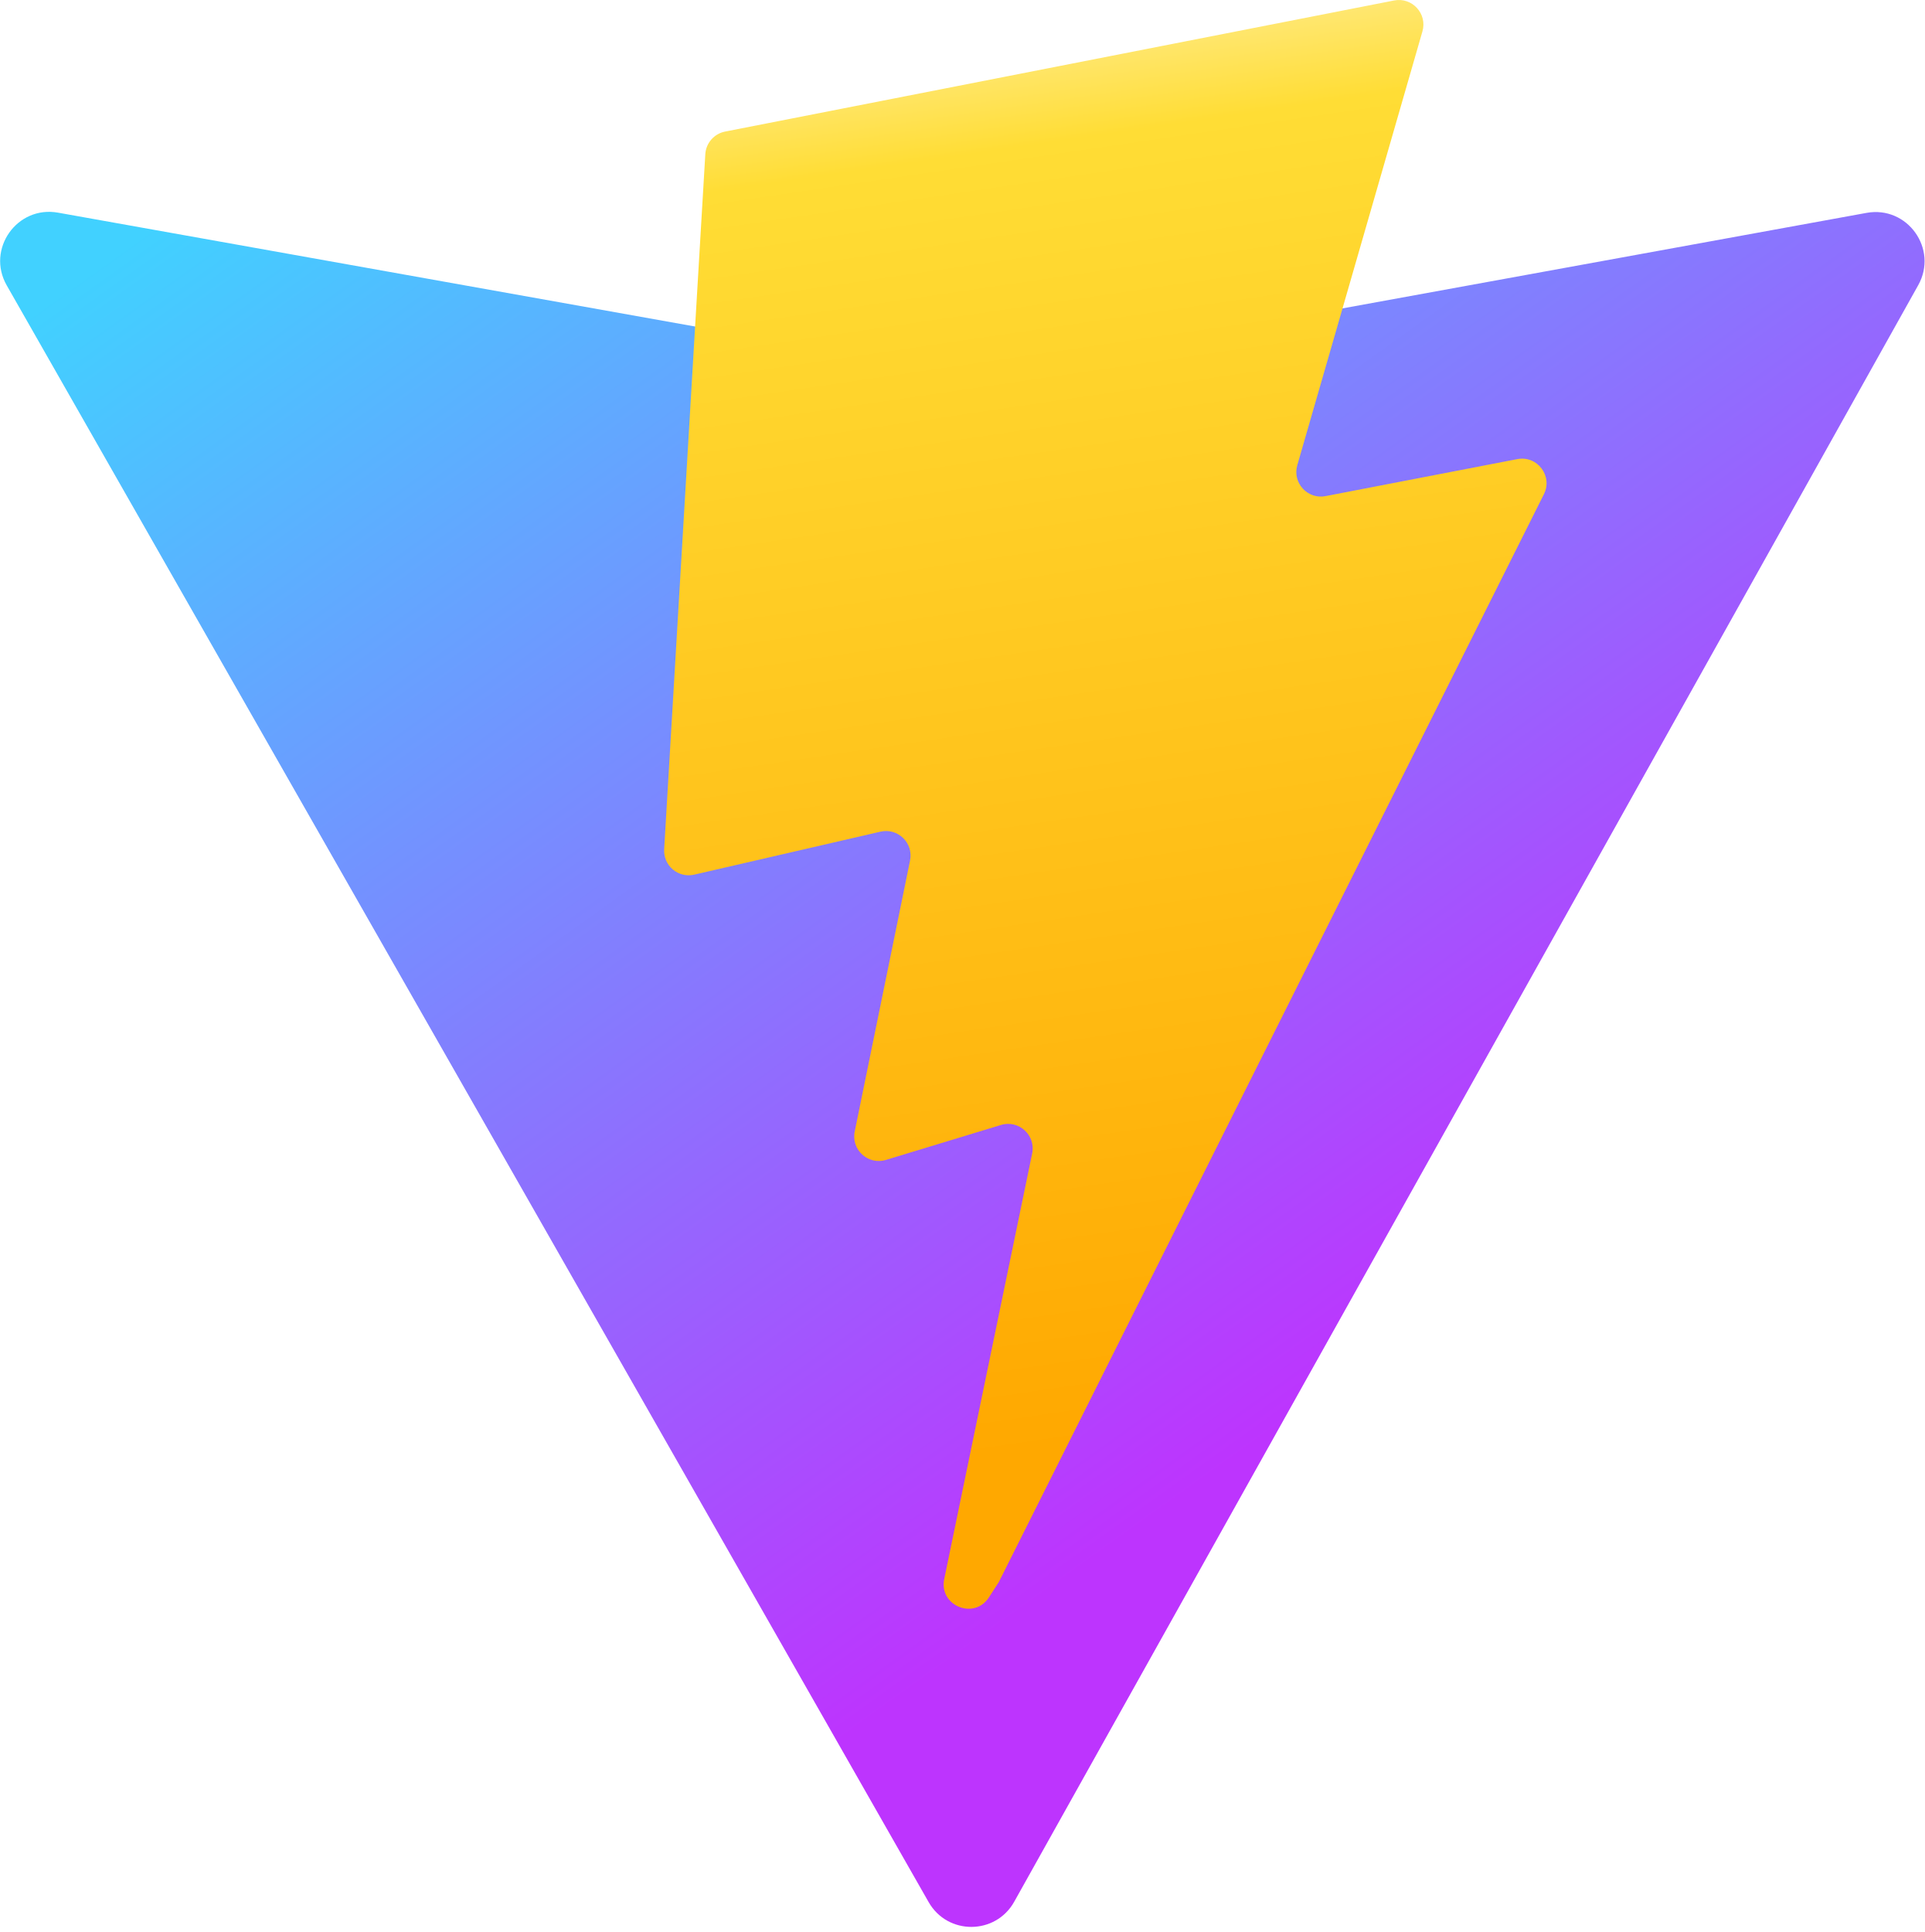
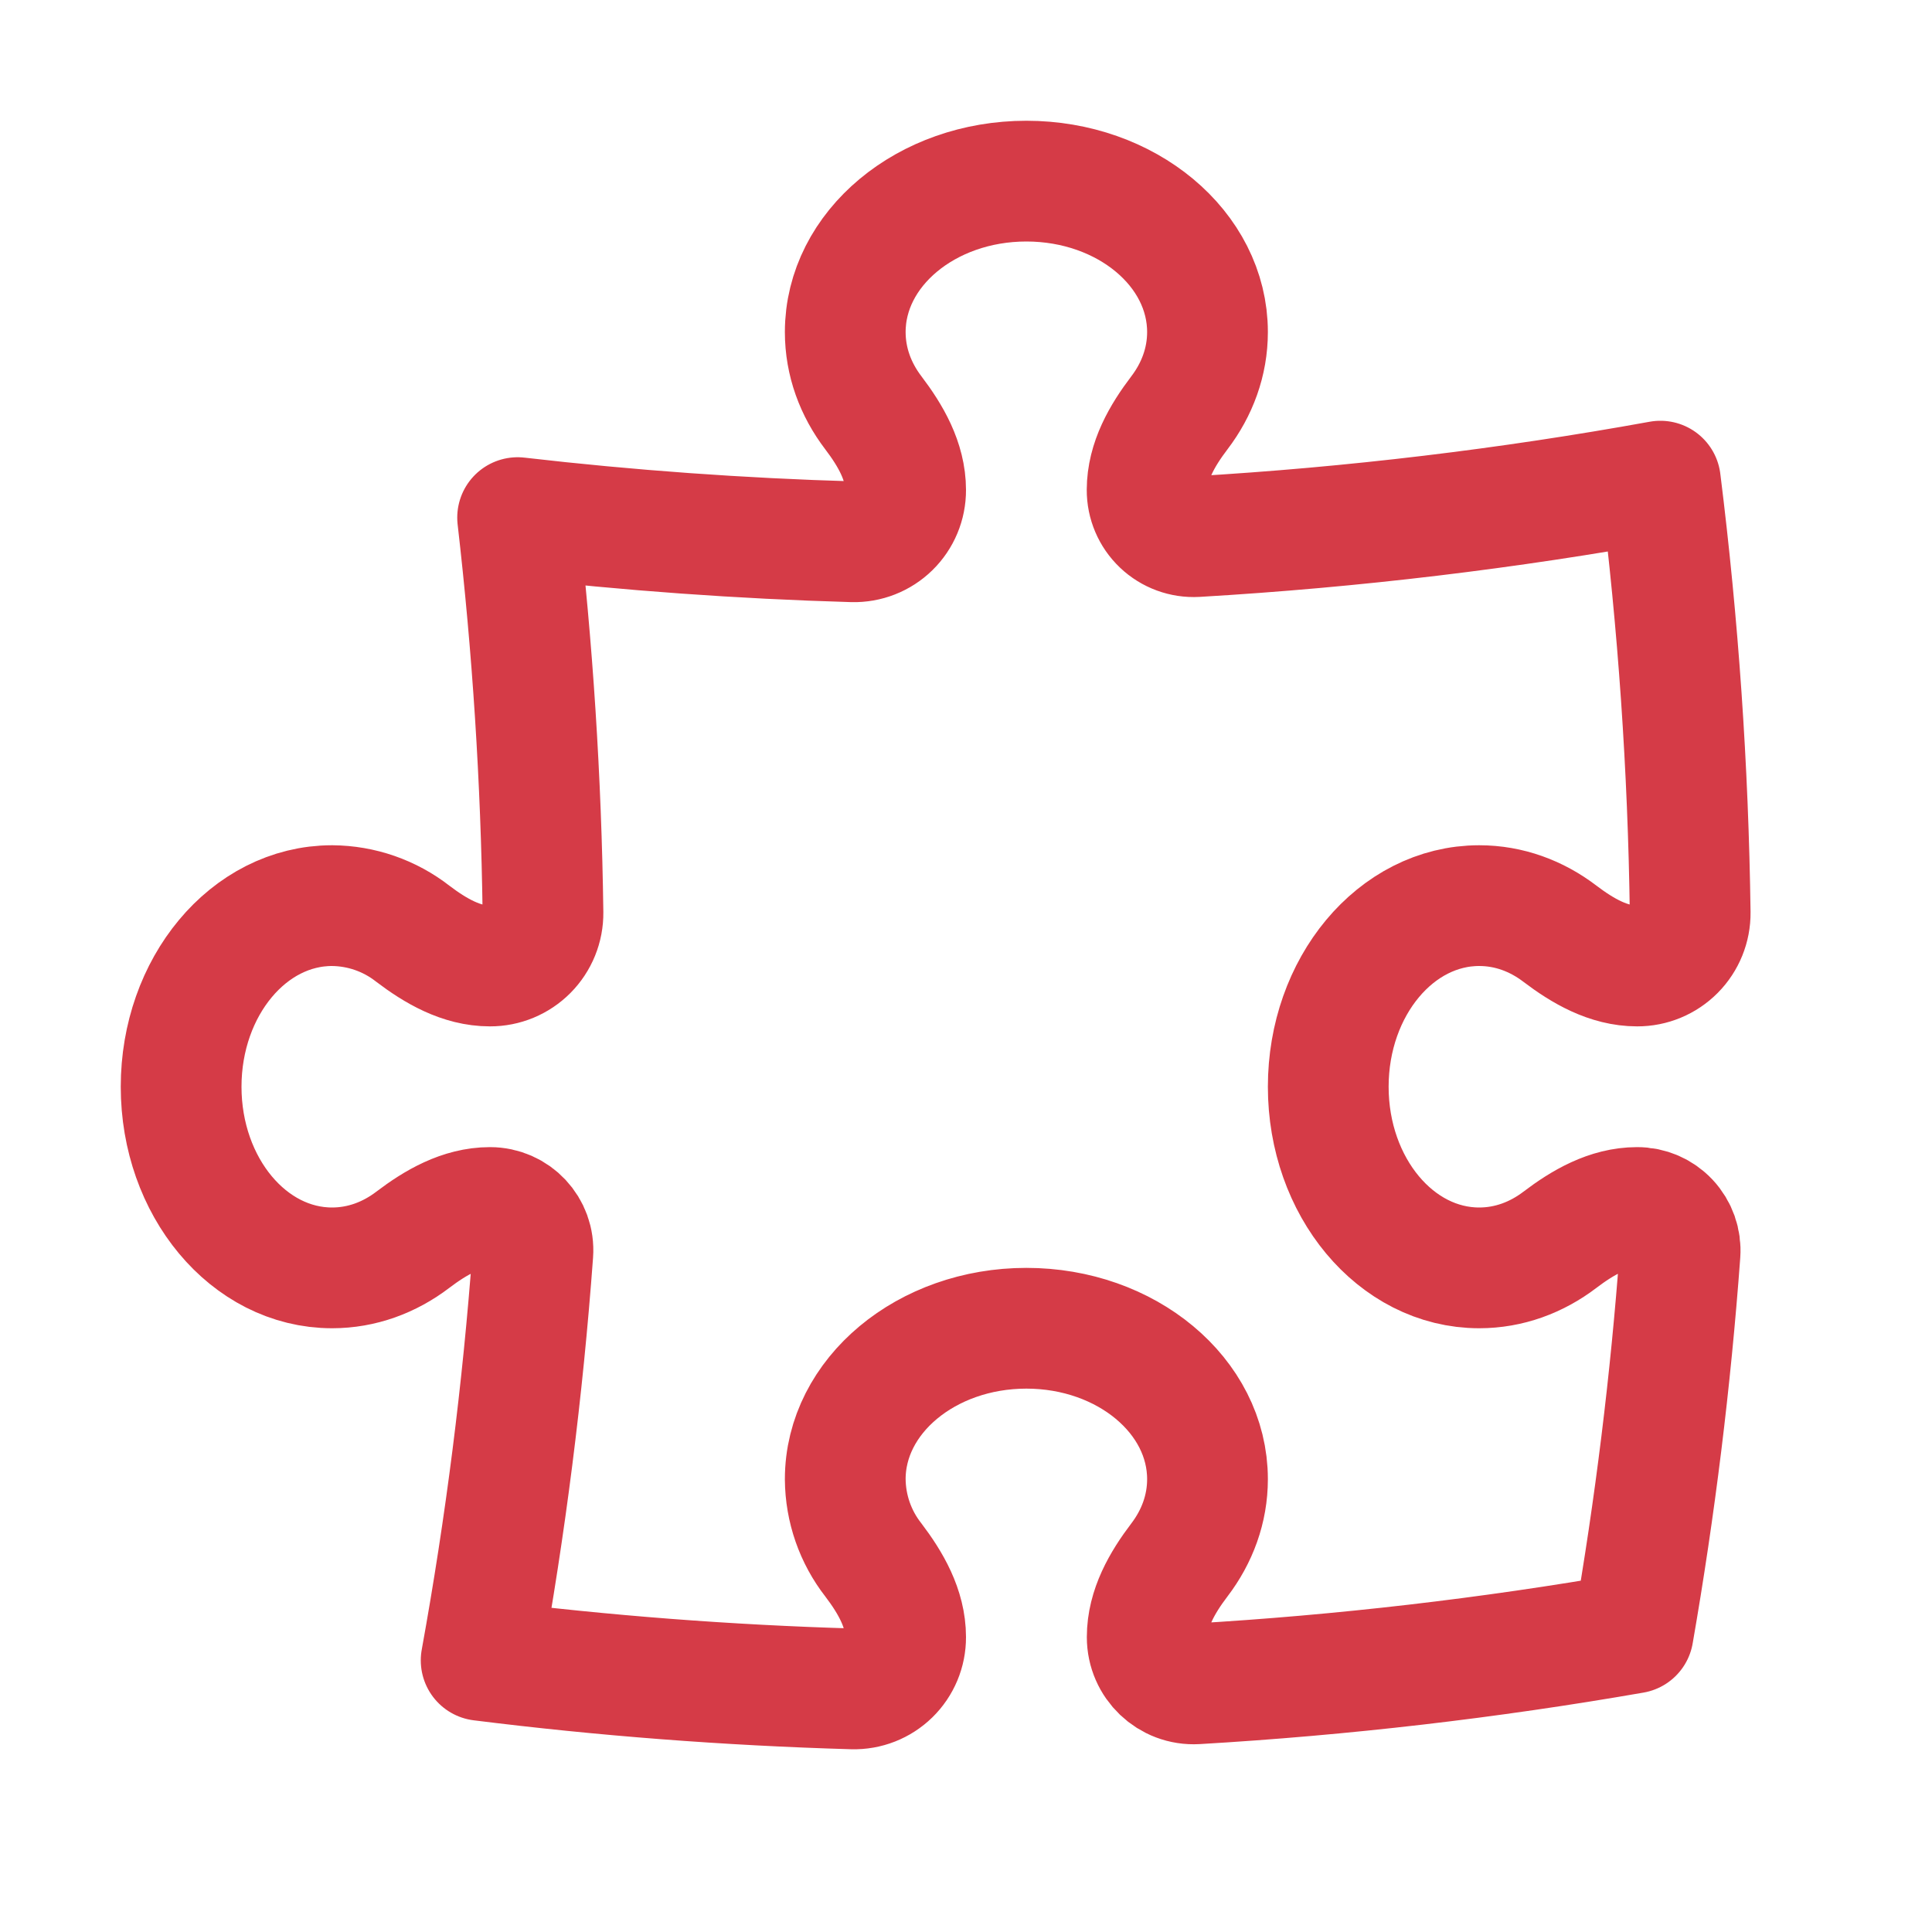
- <svg xmlns="http://www.w3.org/2000/svg" aria-hidden="true" role="img" class="iconify iconify--logos" width="31.88" height="32" preserveAspectRatio="xMidYMid meet" viewBox="0 0 256 257">
-   <defs>
-     <linearGradient id="IconifyId1813088fe1fbc01fb466" x1="-.828%" x2="57.636%" y1="7.652%" y2="78.411%">
-       <stop offset="0%" stop-color="#41D1FF" />
-       <stop offset="100%" stop-color="#BD34FE" />
-     </linearGradient>
-     <linearGradient id="IconifyId1813088fe1fbc01fb467" x1="43.376%" x2="50.316%" y1="2.242%" y2="89.03%">
-       <stop offset="0%" stop-color="#FFEA83" />
-       <stop offset="8.333%" stop-color="#FFDD35" />
-       <stop offset="100%" stop-color="#FFA800" />
-     </linearGradient>
-   </defs>
-   <path fill="url(#IconifyId1813088fe1fbc01fb466)" d="M255.153 37.938L134.897 252.976c-2.483 4.44-8.862 4.466-11.382.048L.875 37.958c-2.746-4.814 1.371-10.646 6.827-9.67l120.385 21.517a6.537 6.537 0 0 0 2.322-.004l117.867-21.483c5.438-.991 9.574 4.796 6.877 9.62Z" />
-   <path fill="url(#IconifyId1813088fe1fbc01fb467)" d="M185.432.063L96.44 17.501a3.268 3.268 0 0 0-2.634 3.014l-5.474 92.456a3.268 3.268 0 0 0 3.997 3.378l24.777-5.718c2.318-.535 4.413 1.507 3.936 3.838l-7.361 36.047c-.495 2.426 1.782 4.5 4.151 3.78l15.304-4.649c2.372-.72 4.652 1.36 4.15 3.788l-11.698 56.621c-.732 3.542 3.979 5.473 5.943 2.437l1.313-2.028l72.516-144.72c1.215-2.423-.88-5.186-3.54-4.672l-25.505 4.922c-2.396.462-4.435-1.77-3.759-4.114l16.646-57.705c.677-2.35-1.37-4.583-3.769-4.113Z" />
+ <svg xmlns="http://www.w3.org/2000/svg" fill="none" viewBox="0 0 24 24" stroke-width="1.5" stroke="#d53b47" class="w-6 h-6">
+   <path stroke-linecap="round" stroke-linejoin="round" d="M14.25 6.087c0-.355.186-.676.401-.959.221-.29.349-.634.349-1.003 0-1.036-1.007-1.875-2.25-1.875s-2.25.84-2.25 1.875c0 .369.128.713.349 1.003.215.283.401.604.401.959v0a.64.64 0 01-.657.643 48.39 48.39 0 01-4.163-.3c.186 1.613.293 3.25.315 4.907a.656.656 0 01-.658.663v0c-.355 0-.676-.186-.959-.401a1.647 1.647 0 00-1.003-.349c-1.036 0-1.875 1.007-1.875 2.25s.84 2.25 1.875 2.25c.369 0 .713-.128 1.003-.349.283-.215.604-.401.959-.401v0c.31 0 .555.26.532.57a48.039 48.039 0 01-.642 5.056c1.518.19 3.058.309 4.616.354a.64.64 0 00.657-.643v0c0-.355-.186-.676-.401-.959a1.647 1.647 0 01-.349-1.003c0-1.035 1.008-1.875 2.25-1.875 1.243 0 2.25.84 2.25 1.875 0 .369-.128.713-.349 1.003-.215.283-.4.604-.4.959v0c0 .333.277.599.61.58a48.1 48.1 0 005.427-.63 48.05 48.05 0 00.582-4.717.532.532 0 00-.533-.57v0c-.355 0-.676.186-.959.401-.29.221-.634.349-1.003.349-1.035 0-1.875-1.007-1.875-2.25s.84-2.25 1.875-2.25c.37 0 .713.128 1.003.349.283.215.604.401.96.401v0a.656.656 0 00.658-.663 48.422 48.422 0 00-.37-5.36c-1.886.342-3.81.574-5.766.689a.578.578 0 01-.61-.58v0z" />
</svg>
